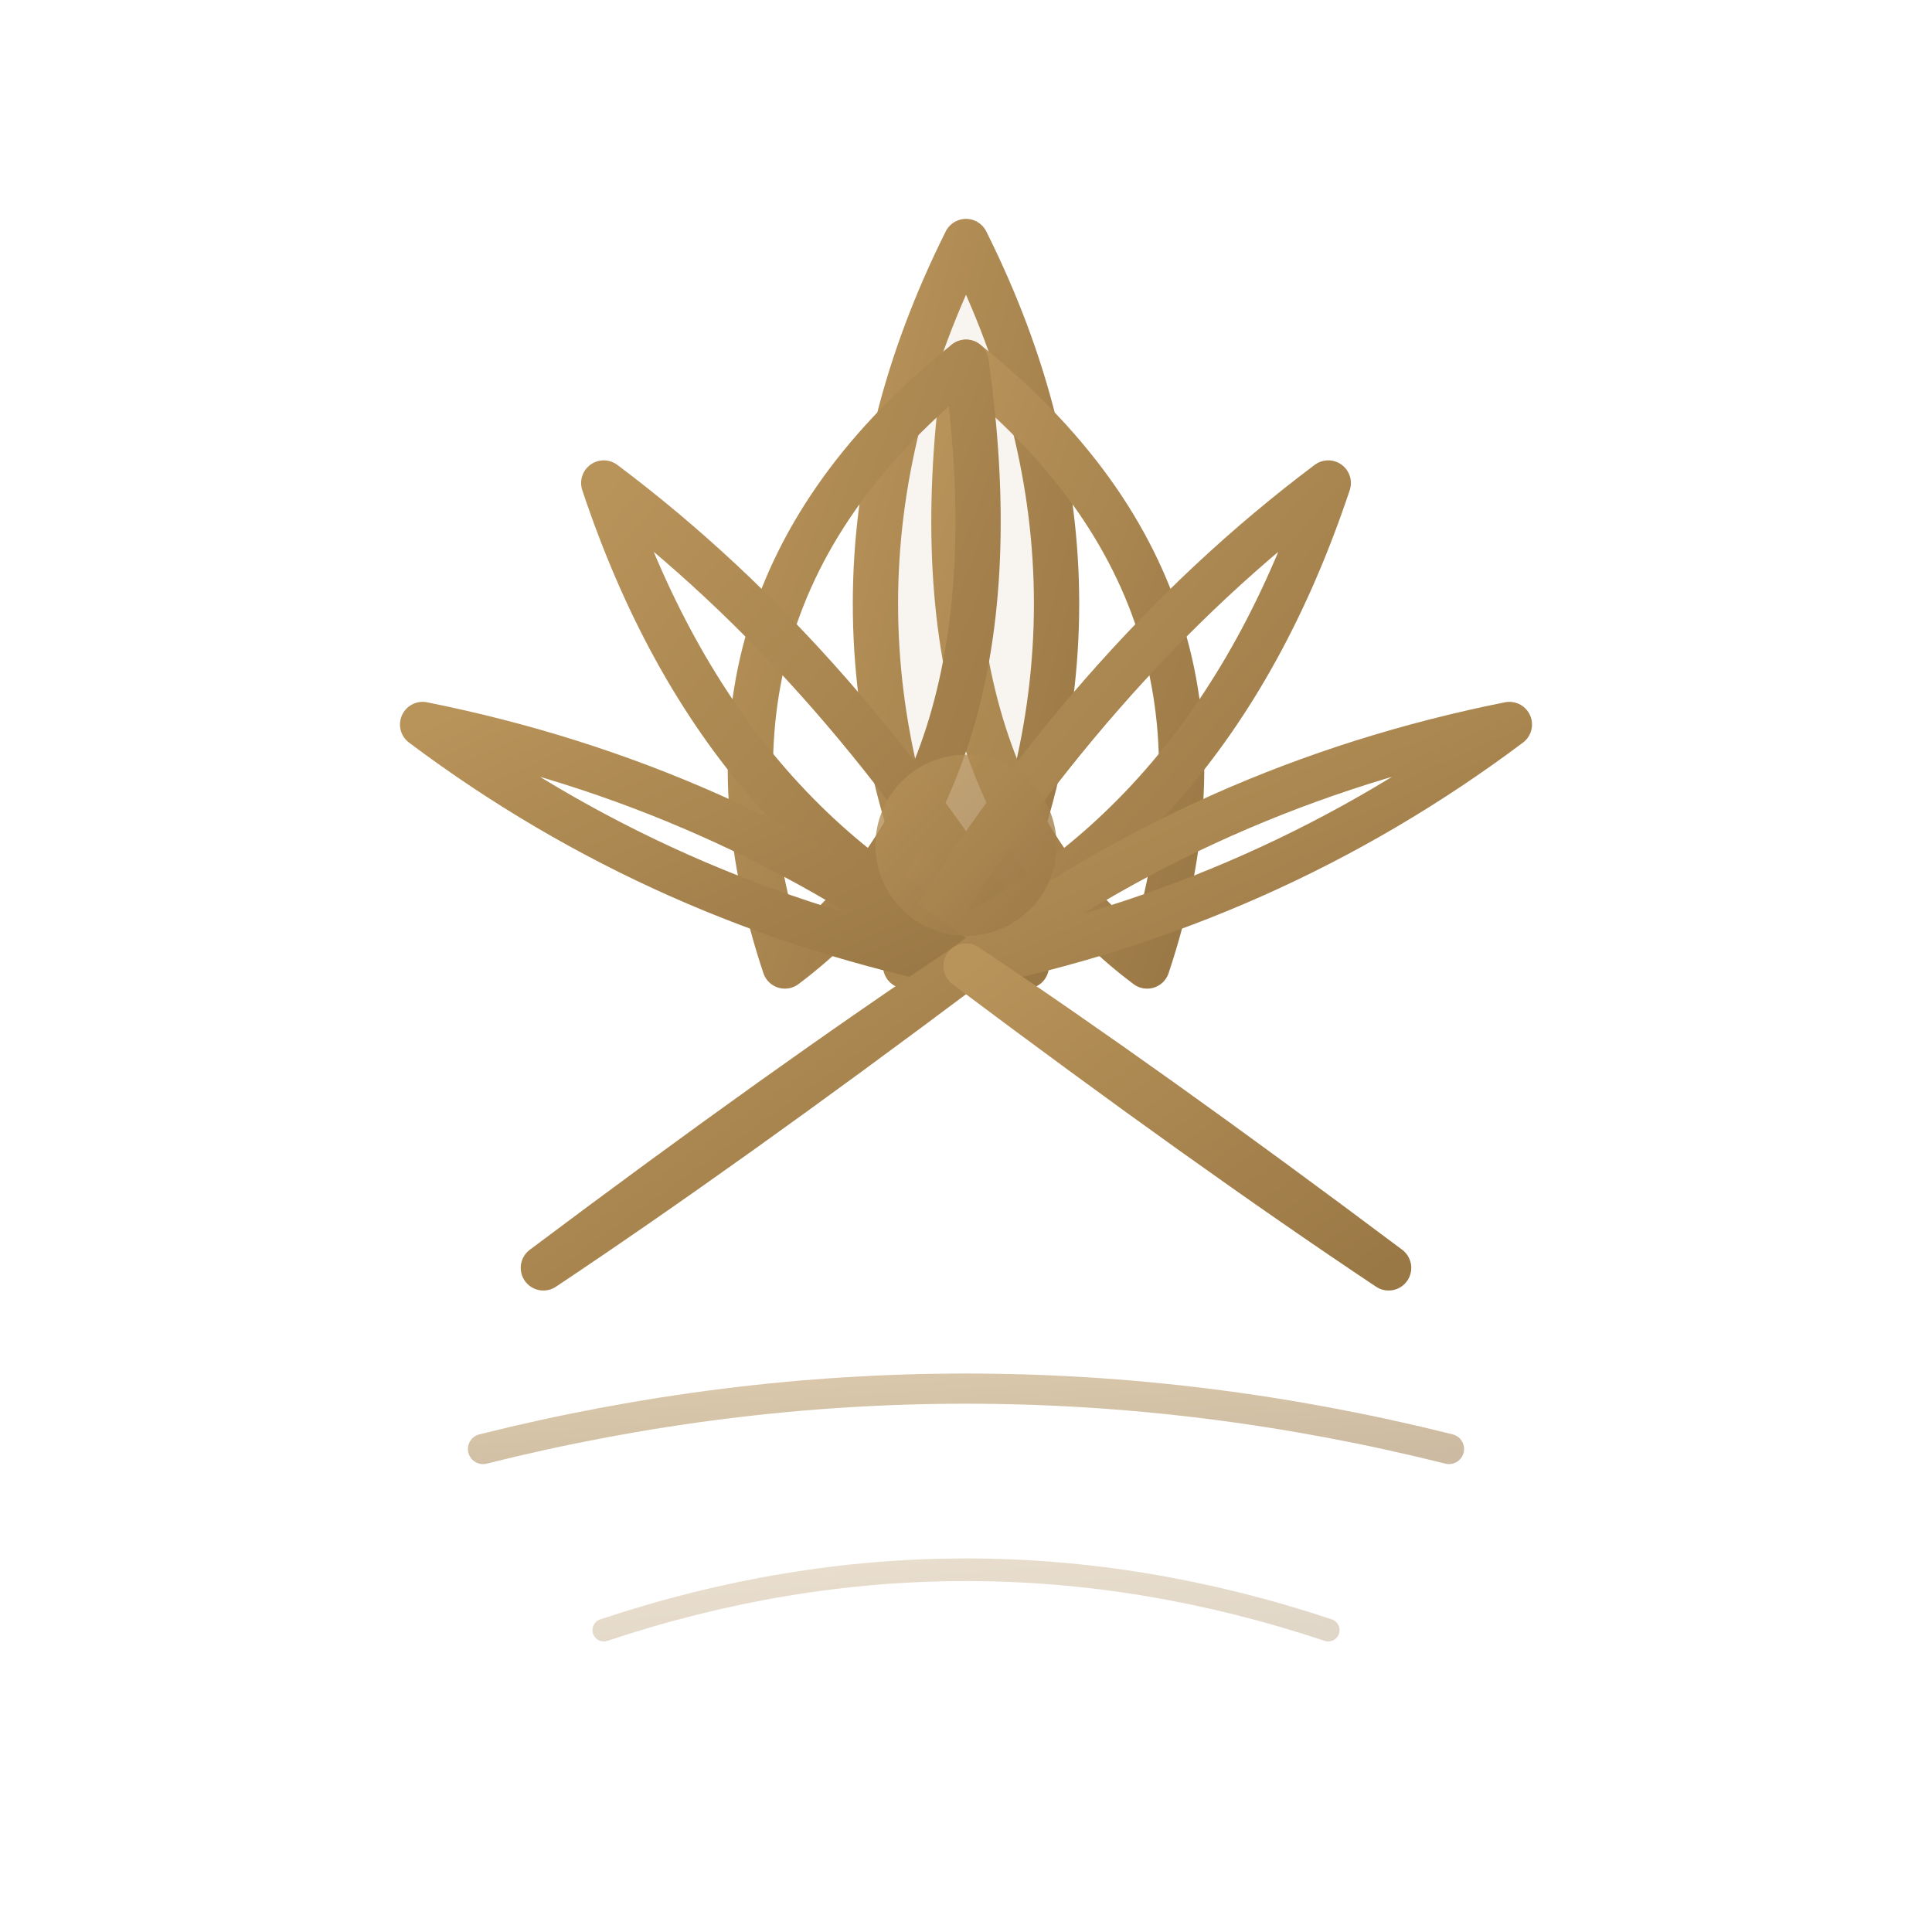
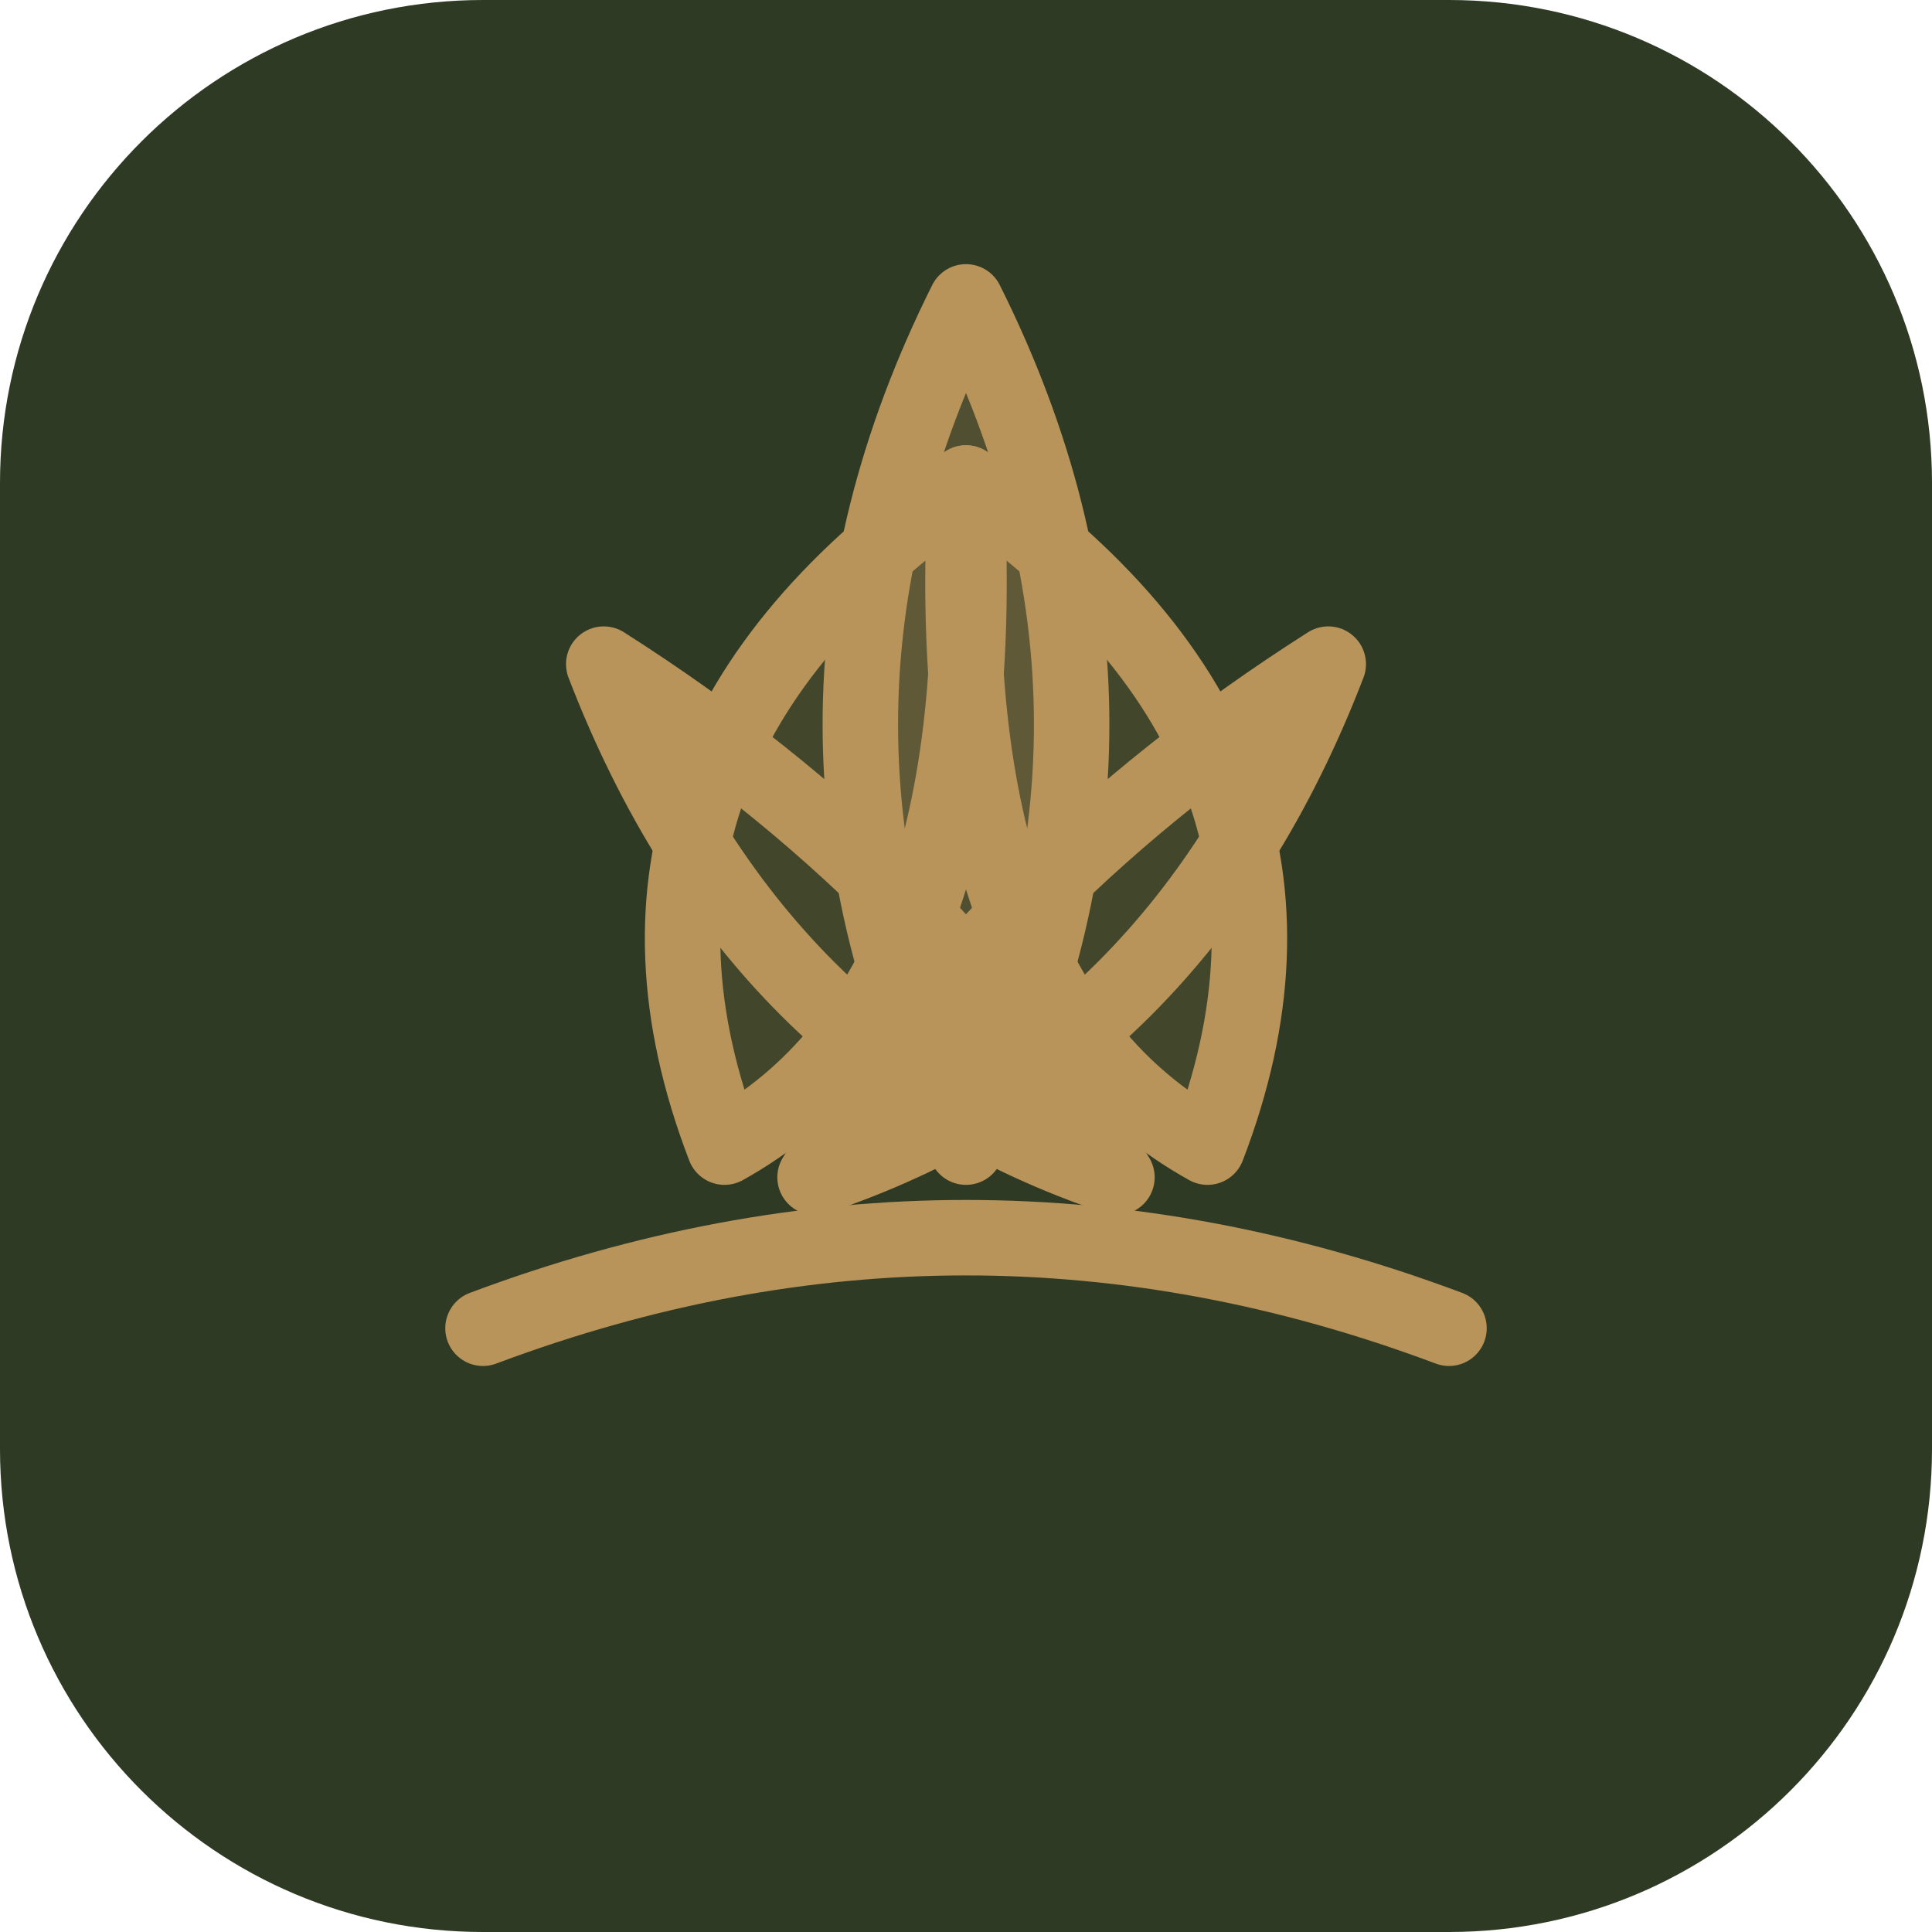
<svg xmlns="http://www.w3.org/2000/svg" viewBox="0 0 64 64" width="64" height="64">
-   <defs>
-     <linearGradient id="lotus-gradient" x1="0%" y1="0%" x2="100%" y2="100%">
-       <stop offset="0%" style="stop-color:#B8935A;stop-opacity:1" />
-       <stop offset="100%" style="stop-color:#9A7845;stop-opacity:1" />
-     </linearGradient>
-   </defs>
-   <g fill="none" stroke="url(#lotus-gradient)" stroke-width="1.5" stroke-linecap="round" stroke-linejoin="round">
-     <path d="M32 8 Q38 20 32 32 Q26 20 32 8" fill="rgba(184,147,90,0.1)" />
-     <path d="M32 12 Q42 20 38 32 Q30 26 32 12" />
-     <path d="M32 12 Q22 20 26 32 Q34 26 32 12" />
-     <path d="M20 16 Q28 22 34 32 Q24 28 20 16" />
-     <path d="M44 16 Q36 22 30 32 Q40 28 44 16" />
-     <path d="M14 24 Q24 26 32 32 Q22 30 14 24" />
-     <path d="M50 24 Q40 26 32 32 Q42 30 50 24" />
-     <path d="M18 42 Q26 36 32 32 Q24 38 18 42" />
-     <path d="M46 42 Q38 36 32 32 Q40 38 46 42" />
-     <path d="M16 48 Q32 44 48 48" stroke-width="1" opacity="0.5" />
-     <path d="M20 54 Q32 50 44 54" stroke-width="0.75" opacity="0.3" />
+   <rect width="64" height="64" rx="16" fill="#2E3A24" />
+   <g fill="none" stroke="#B8935A" stroke-width="2.5" stroke-linecap="round" stroke-linejoin="round">
+     <path d="M32 10 Q39 24 32 38 Q25 24 32 10" fill="#B8935A" fill-opacity="0.25" />
+     <path d="M32 16 Q45 25 40 38 Q31 33 32 16" fill="#B8935A" fill-opacity="0.15" />
+     <path d="M32 16 Q19 25 24 38 Q33 33 32 16" fill="#B8935A" fill-opacity="0.15" />
+     <path d="M20 22 Q31 29 37 39 Q25 35 20 22" />
+     <path d="M44 22 Q33 29 27 39 Q39 35 44 22" />
+     <path d="M16 44 Q32 38 48 44" stroke-width="2.5" />
  </g>
-   <circle cx="32" cy="28" r="3" fill="url(#lotus-gradient)" opacity="0.8" />
+   <circle cx="32" cy="33" r="2.5" fill="#B8935A" />
</svg>
